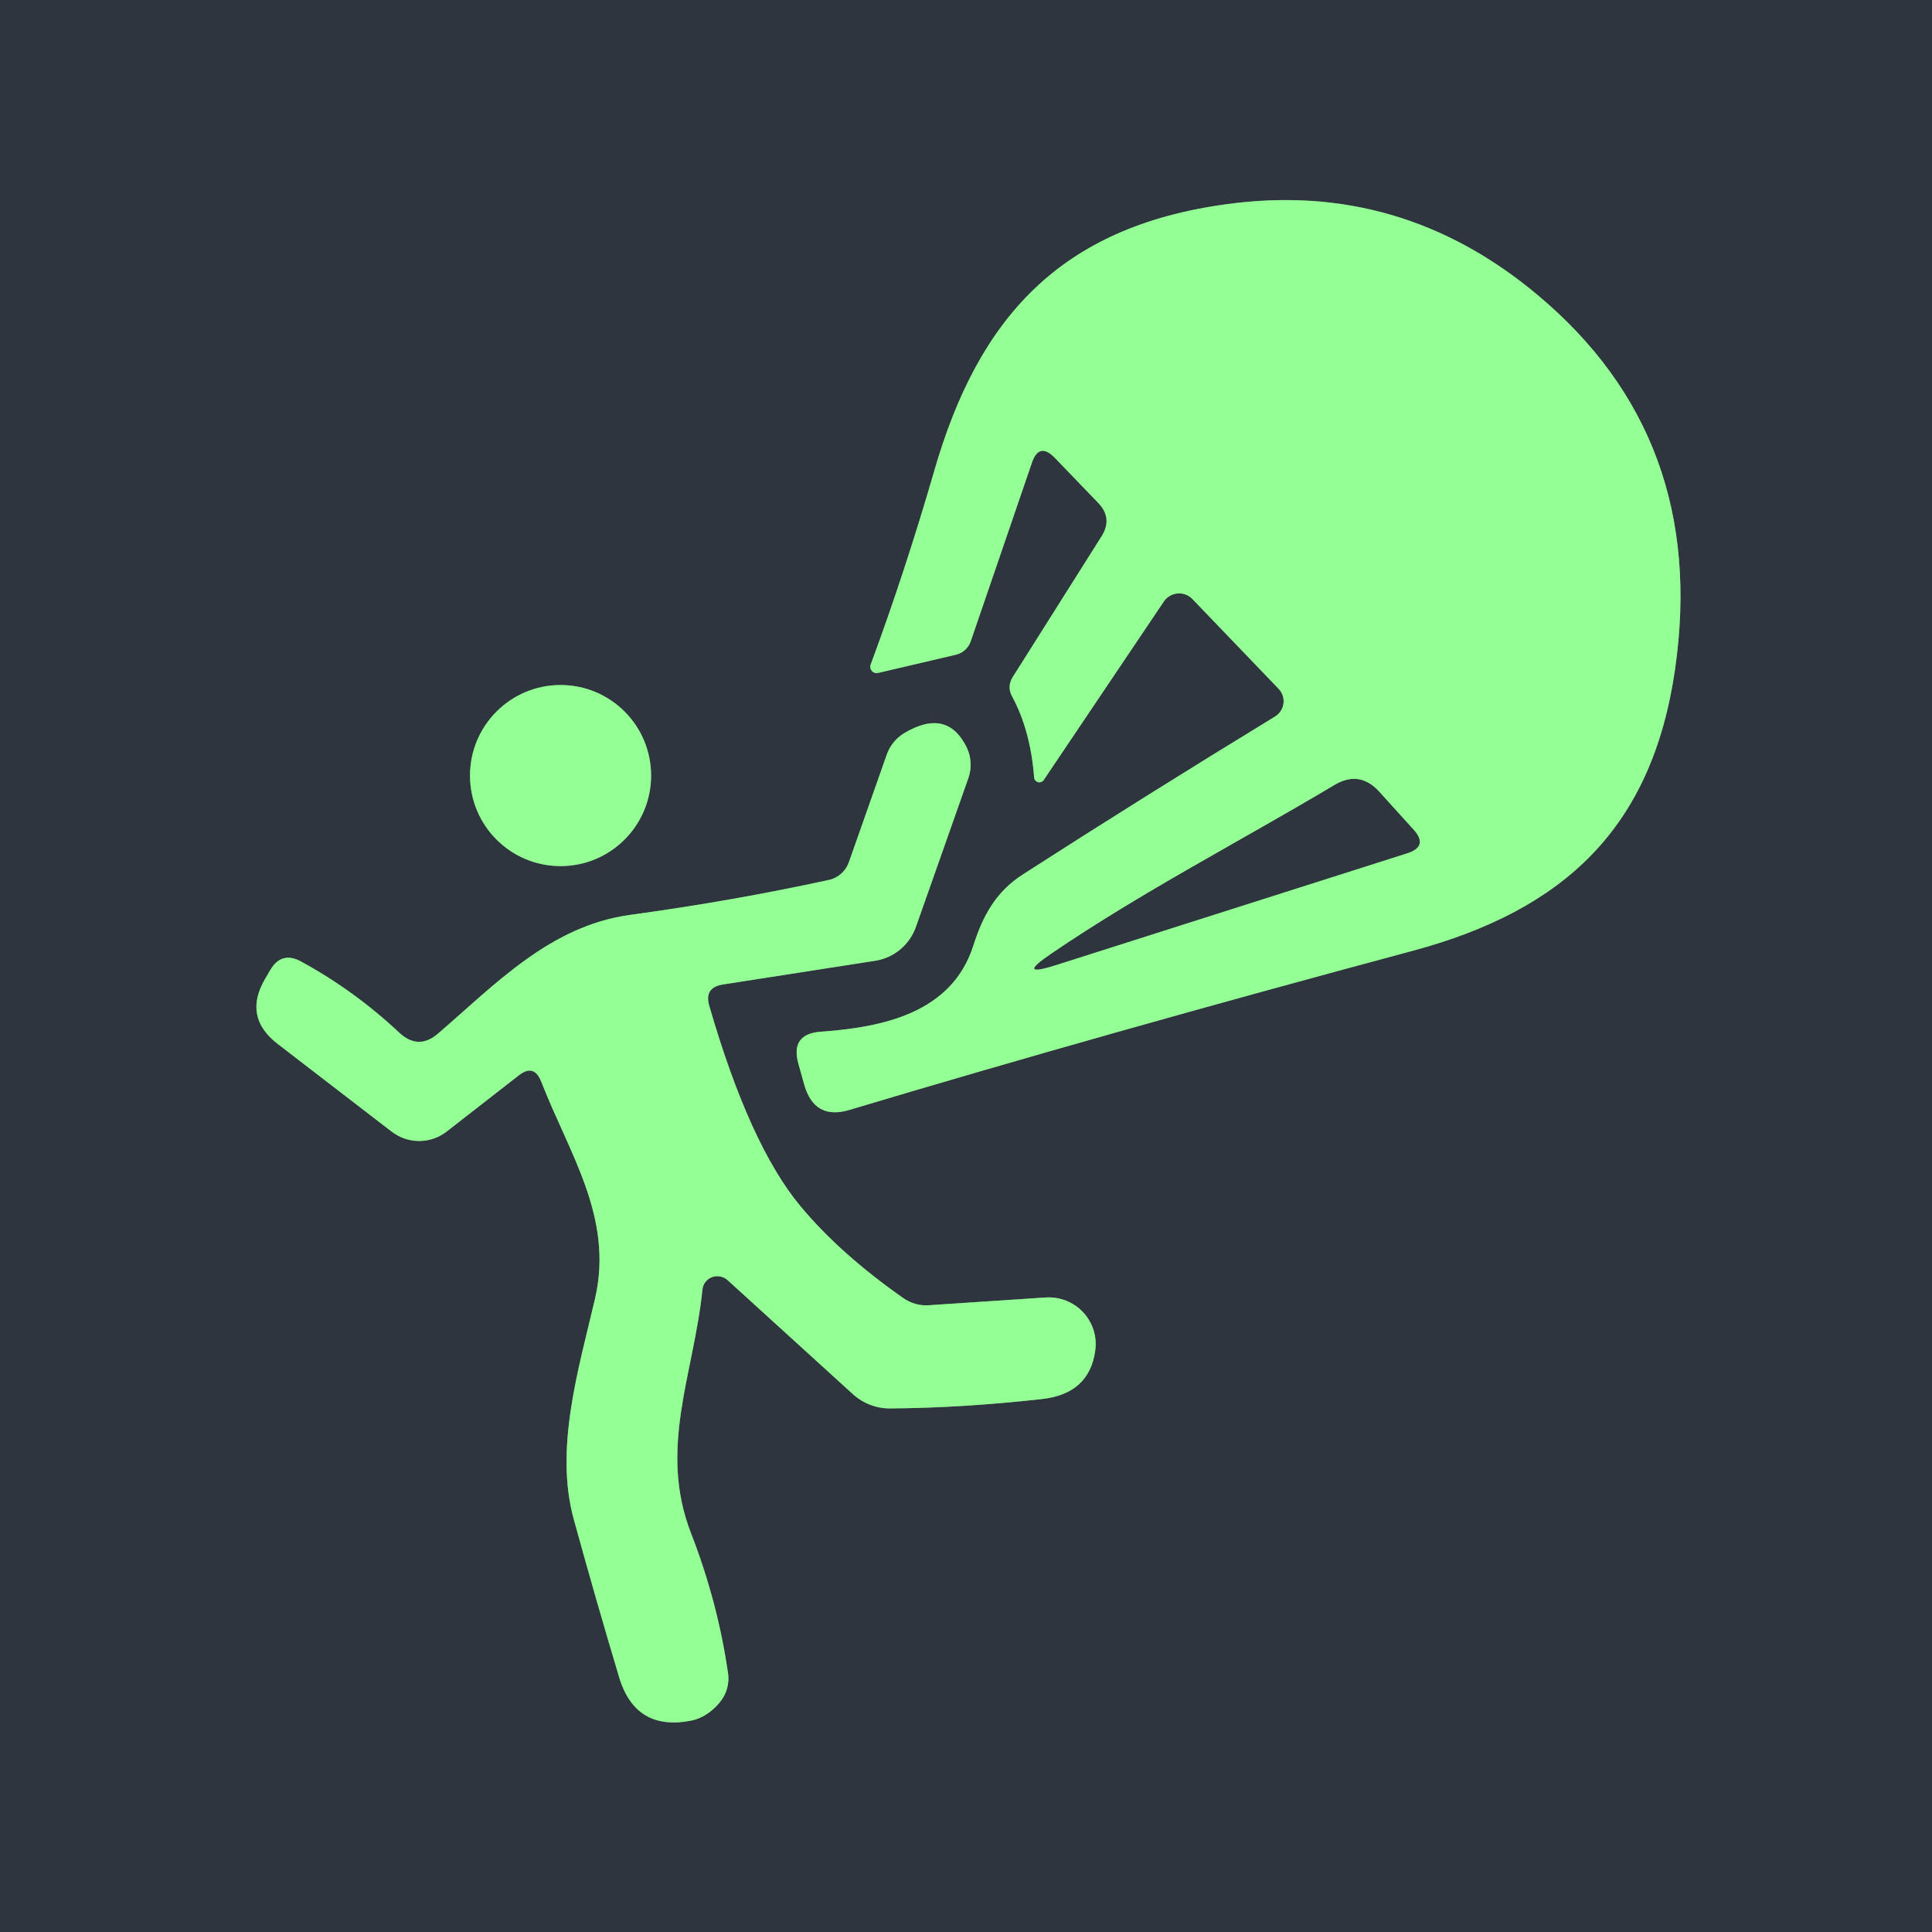
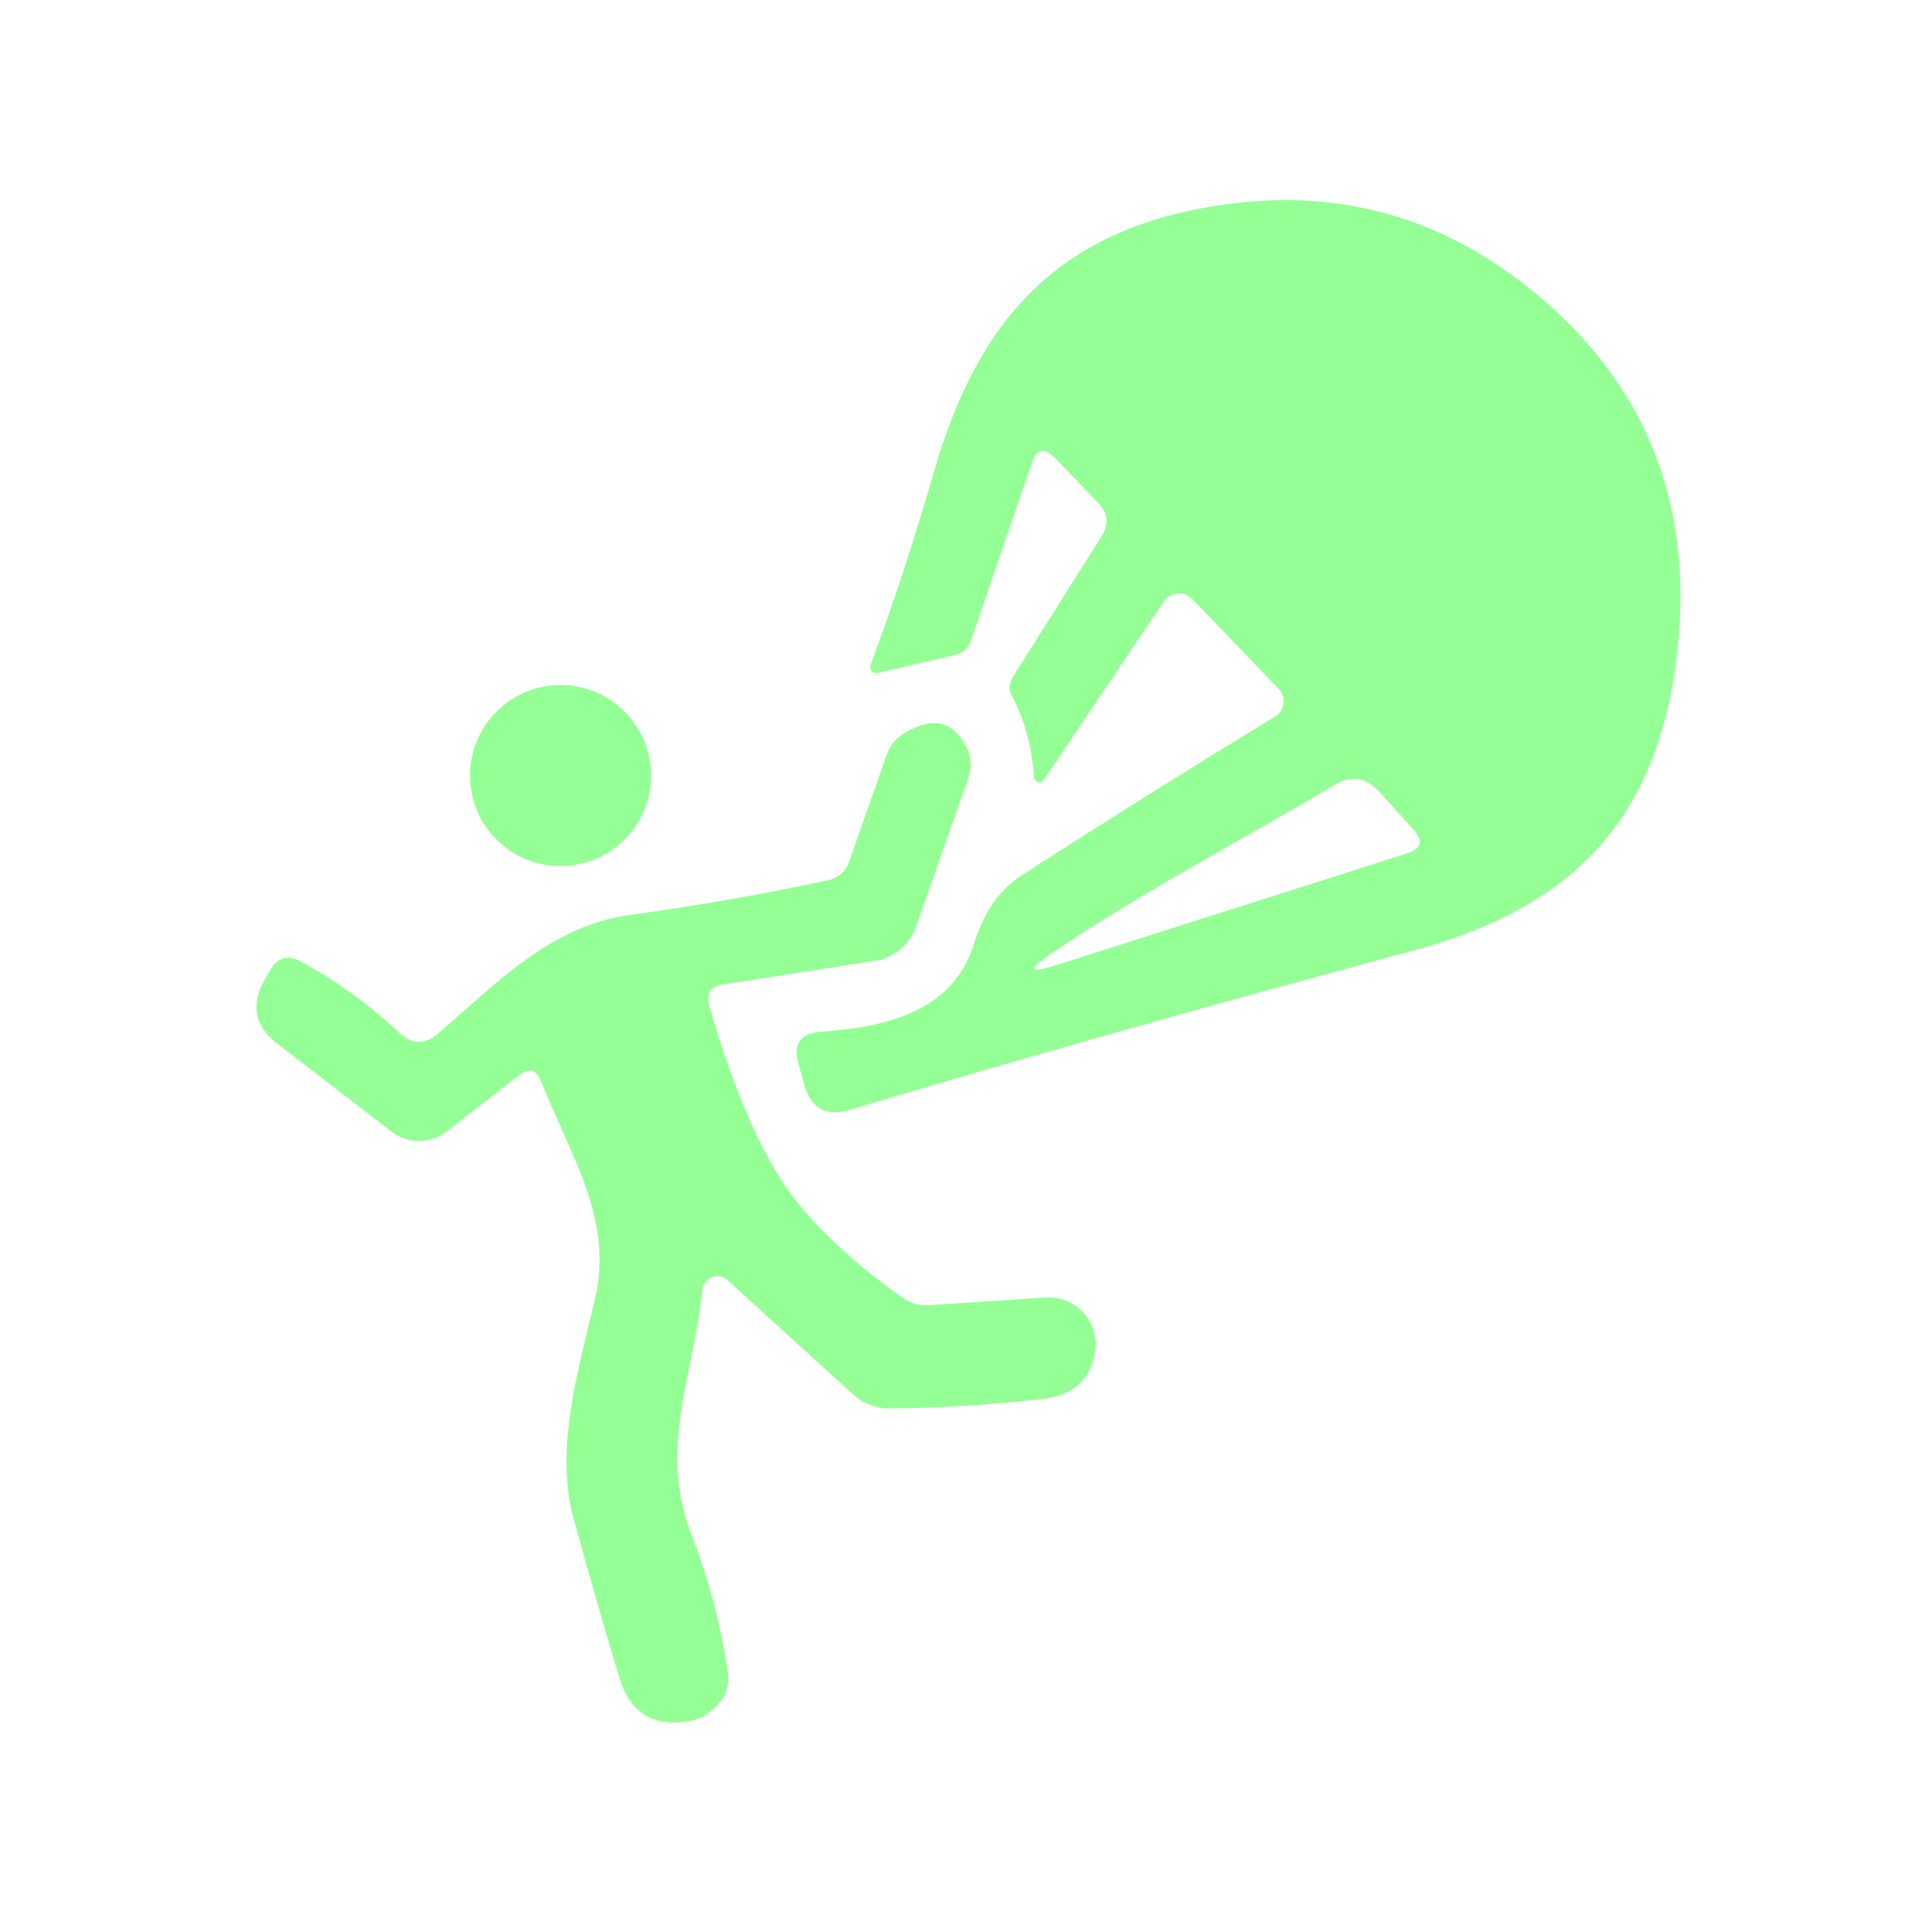
- <svg xmlns="http://www.w3.org/2000/svg" version="1.1" viewBox="0.00 0.00 70.00 70.00">
-   <g stroke-width="2.00" fill="none" stroke-linecap="butt">
-     <path stroke="#629a69" vector-effect="non-scaling-stroke" d="   M 39.79 18.22   Q 40.32 18.77 39.92 19.42   L 36.70 24.52   Q 36.47 24.88 36.68 25.25   Q 37.34 26.48 37.47 28.18   A 0.19 0.19 0.0 0 0 37.81 28.27   L 42.17 21.79   A 0.67 0.67 0.0 0 1 43.20 21.70   L 46.33 24.96   A 0.65 0.65 0.0 0 1 46.20 25.96   Q 41.48 28.84 37.08 31.67   C 36.09 32.30 35.62 33.16 35.27 34.25   C 34.49 36.71 31.98 37.22 29.75 37.38   Q 28.62 37.46 28.93 38.55   L 29.14 39.30   Q 29.51 40.60 30.79 40.21   Q 40.04 37.44 51.18 34.45   C 56.69 32.97 59.86 29.99 60.69 24.25   Q 61.90 15.86 55.70 10.68   Q 50.74 6.53 44.43 7.40   C 38.42 8.22 35.45 11.51 33.85 17.06   Q 32.79 20.72 31.55 24.07   A 0.23 0.23 0.0 0 0 31.82 24.38   L 34.64 23.72   A 0.76 0.74 1.9 0 0 35.17 23.24   L 37.39 16.76   Q 37.65 16.01 38.21 16.58   L 39.79 18.22" />
-     <path stroke="#629a69" vector-effect="non-scaling-stroke" d="   M 23.59 28.10   A 3.28 3.28 0.0 0 0 20.31 24.82   A 3.28 3.28 0.0 0 0 17.03 28.10   A 3.28 3.28 0.0 0 0 20.31 31.38   A 3.28 3.28 0.0 0 0 23.59 28.10" />
-     <path stroke="#629a69" vector-effect="non-scaling-stroke" d="   M 26.19 35.67   L 31.71 34.81   A 1.88 1.86 -84.7 0 0 33.19 33.57   L 35.09 28.18   A 1.47 1.45 -48.5 0 0 35.03 27.09   Q 34.32 25.63 32.75 26.57   A 1.51 1.46 -7.1 0 0 32.13 27.34   L 30.76 31.23   A 1.00 0.98 -86.7 0 1 30.04 31.88   Q 26.56 32.64 22.82 33.15   C 19.93 33.55 17.95 35.66 15.87 37.45   Q 15.16 38.06 14.47 37.42   Q 12.84 35.89 10.91 34.84   Q 10.20 34.45 9.79 35.15   L 9.61 35.46   Q 8.79 36.85 10.07 37.83   L 14.19 41.00   A 1.63 1.62 44.8 0 0 16.18 41.00   L 18.80 38.96   Q 19.35 38.53 19.61 39.19   C 20.62 41.79 22.24 44.11 21.56 47.05   C 20.97 49.58 20.08 52.48 20.79 55.05   Q 21.59 57.96 22.43 60.76   Q 23.02 62.74 25.05 62.34   Q 25.62 62.22 26.07 61.69   A 1.36 1.33 -29.0 0 0 26.38 60.64   Q 26.01 58.06 25.04 55.56   C 23.84 52.49 25.14 49.77 25.45 46.73   A 0.55 0.54 23.8 0 1 26.36 46.38   L 30.91 50.52   A 2.00 1.97 65.2 0 0 32.26 51.03   Q 34.90 51.01 37.75 50.69   Q 39.46 50.50 39.68 48.95   A 1.70 1.69 2.3 0 0 37.89 47.01   L 33.67 47.29   Q 33.15 47.33 32.71 47.02   Q 30.42 45.41 29.00 43.70   Q 27.16 41.49 25.70 36.45   Q 25.50 35.78 26.19 35.67" />
-     <path stroke="#629a69" vector-effect="non-scaling-stroke" d="   M 48.35 28.44   C 44.95 30.47 41.38 32.31 38.09 34.55   Q 36.76 35.45 38.29 34.96   L 50.98 30.92   Q 51.77 30.67 51.22 30.06   L 49.97 28.68   Q 49.26 27.90 48.35 28.44" />
-   </g>
-   <g fill="#2f353e">
-     <path d="   M 0.00 0.00   L 70.00 0.00   L 70.00 70.00   L 0.00 70.00   L 0.00 0.00   Z   M 39.79 18.22   Q 40.32 18.77 39.92 19.42   L 36.70 24.52   Q 36.47 24.88 36.68 25.25   Q 37.34 26.48 37.47 28.18   A 0.19 0.19 0.0 0 0 37.81 28.27   L 42.17 21.79   A 0.67 0.67 0.0 0 1 43.20 21.70   L 46.33 24.96   A 0.65 0.65 0.0 0 1 46.20 25.96   Q 41.48 28.84 37.08 31.67   C 36.09 32.30 35.62 33.16 35.27 34.25   C 34.49 36.71 31.98 37.22 29.75 37.38   Q 28.62 37.46 28.93 38.55   L 29.14 39.30   Q 29.51 40.60 30.79 40.21   Q 40.04 37.44 51.18 34.45   C 56.69 32.97 59.86 29.99 60.69 24.25   Q 61.90 15.86 55.70 10.68   Q 50.74 6.53 44.43 7.40   C 38.42 8.22 35.45 11.51 33.85 17.06   Q 32.79 20.72 31.55 24.07   A 0.23 0.23 0.0 0 0 31.82 24.38   L 34.64 23.72   A 0.76 0.74 1.9 0 0 35.17 23.24   L 37.39 16.76   Q 37.65 16.01 38.21 16.58   L 39.79 18.22   Z   M 23.59 28.10   A 3.28 3.28 0.0 0 0 20.31 24.82   A 3.28 3.28 0.0 0 0 17.03 28.10   A 3.28 3.28 0.0 0 0 20.31 31.38   A 3.28 3.28 0.0 0 0 23.59 28.10   Z   M 26.19 35.67   L 31.71 34.81   A 1.88 1.86 -84.7 0 0 33.19 33.57   L 35.09 28.18   A 1.47 1.45 -48.5 0 0 35.03 27.09   Q 34.32 25.63 32.75 26.57   A 1.51 1.46 -7.1 0 0 32.13 27.34   L 30.76 31.23   A 1.00 0.98 -86.7 0 1 30.04 31.88   Q 26.56 32.64 22.82 33.15   C 19.93 33.55 17.95 35.66 15.87 37.45   Q 15.16 38.06 14.47 37.42   Q 12.84 35.89 10.91 34.84   Q 10.20 34.45 9.79 35.15   L 9.61 35.46   Q 8.79 36.85 10.07 37.83   L 14.19 41.00   A 1.63 1.62 44.8 0 0 16.18 41.00   L 18.80 38.96   Q 19.35 38.53 19.61 39.19   C 20.62 41.79 22.24 44.11 21.56 47.05   C 20.97 49.58 20.08 52.48 20.79 55.05   Q 21.59 57.96 22.43 60.76   Q 23.02 62.74 25.05 62.34   Q 25.62 62.22 26.07 61.69   A 1.36 1.33 -29.0 0 0 26.38 60.64   Q 26.01 58.06 25.04 55.56   C 23.84 52.49 25.14 49.77 25.45 46.73   A 0.55 0.54 23.8 0 1 26.36 46.38   L 30.91 50.52   A 2.00 1.97 65.2 0 0 32.26 51.03   Q 34.90 51.01 37.75 50.69   Q 39.46 50.50 39.68 48.95   A 1.70 1.69 2.3 0 0 37.89 47.01   L 33.67 47.29   Q 33.15 47.33 32.71 47.02   Q 30.42 45.41 29.00 43.70   Q 27.16 41.49 25.70 36.45   Q 25.50 35.78 26.19 35.67   Z" />
-     <path d="   M 38.09 34.55   C 41.38 32.31 44.95 30.47 48.35 28.44   Q 49.26 27.90 49.97 28.68   L 51.22 30.06   Q 51.77 30.67 50.98 30.92   L 38.29 34.96   Q 36.76 35.45 38.09 34.55   Z" />
-   </g>
-   <g fill="#94ff94">
-     <path d="   M 37.39 16.76   L 35.17 23.24   A 0.76 0.74 1.9 0 1 34.64 23.72   L 31.82 24.38   A 0.23 0.23 0.0 0 1 31.55 24.07   Q 32.79 20.72 33.85 17.06   C 35.45 11.51 38.42 8.22 44.43 7.40   Q 50.74 6.53 55.70 10.68   Q 61.90 15.86 60.69 24.25   C 59.86 29.99 56.69 32.97 51.18 34.45   Q 40.04 37.44 30.79 40.21   Q 29.51 40.60 29.14 39.30   L 28.93 38.55   Q 28.62 37.46 29.75 37.38   C 31.98 37.22 34.49 36.71 35.27 34.25   C 35.62 33.16 36.09 32.30 37.08 31.67   Q 41.48 28.84 46.20 25.96   A 0.65 0.65 0.0 0 0 46.33 24.96   L 43.20 21.70   A 0.67 0.67 0.0 0 0 42.17 21.79   L 37.81 28.27   A 0.19 0.19 0.0 0 1 37.47 28.18   Q 37.34 26.48 36.68 25.25   Q 36.47 24.88 36.70 24.52   L 39.92 19.42   Q 40.32 18.77 39.79 18.22   L 38.21 16.58   Q 37.65 16.01 37.39 16.76   Z   M 48.35 28.44   C 44.95 30.47 41.38 32.31 38.09 34.55   Q 36.76 35.45 38.29 34.96   L 50.98 30.92   Q 51.77 30.67 51.22 30.06   L 49.97 28.68   Q 49.26 27.90 48.35 28.44   Z" />
-     <circle cx="20.31" cy="28.10" r="3.28" />
-     <path d="   M 25.70 36.45   Q 27.16 41.49 29.00 43.70   Q 30.42 45.41 32.71 47.02   Q 33.15 47.33 33.67 47.29   L 37.89 47.01   A 1.70 1.69 2.3 0 1 39.68 48.95   Q 39.46 50.50 37.75 50.69   Q 34.90 51.01 32.26 51.03   A 2.00 1.97 65.2 0 1 30.91 50.52   L 26.36 46.38   A 0.55 0.54 23.8 0 0 25.45 46.73   C 25.14 49.77 23.84 52.49 25.04 55.56   Q 26.01 58.06 26.38 60.64   A 1.36 1.33 -29.0 0 1 26.07 61.69   Q 25.62 62.22 25.05 62.34   Q 23.02 62.74 22.43 60.76   Q 21.59 57.96 20.79 55.05   C 20.08 52.48 20.97 49.58 21.56 47.05   C 22.24 44.11 20.62 41.79 19.61 39.19   Q 19.35 38.53 18.80 38.96   L 16.18 41.00   A 1.63 1.62 44.8 0 1 14.19 41.00   L 10.07 37.83   Q 8.79 36.85 9.61 35.46   L 9.79 35.15   Q 10.20 34.45 10.91 34.84   Q 12.84 35.89 14.47 37.42   Q 15.16 38.06 15.87 37.45   C 17.95 35.66 19.93 33.55 22.82 33.15   Q 26.56 32.64 30.04 31.88   A 1.00 0.98 -86.7 0 0 30.76 31.23   L 32.13 27.34   A 1.51 1.46 -7.1 0 1 32.75 26.57   Q 34.32 25.63 35.03 27.09   A 1.47 1.45 -48.5 0 1 35.09 28.18   L 33.19 33.57   A 1.88 1.86 -84.7 0 1 31.71 34.81   L 26.19 35.67   Q 25.50 35.78 25.70 36.45   Z" />
-   </g>
+ <svg xmlns="http://www.w3.org/2000/svg" width="32" height="32" viewBox="0 0 32 32" fill="none">
+   <path d="M17.093 7.662L16.078 10.624C16.059 10.677 16.027 10.725 15.985 10.764C15.943 10.802 15.891 10.829 15.835 10.844L14.546 11.145C14.527 11.15 14.508 11.149 14.489 11.144C14.47 11.138 14.454 11.127 14.441 11.112C14.428 11.098 14.419 11.08 14.416 11.06C14.413 11.041 14.415 11.021 14.423 11.004C14.801 9.983 15.151 8.914 15.474 7.799C16.206 5.262 17.563 3.758 20.311 3.383C22.234 3.118 23.951 3.618 25.463 4.882C27.352 6.461 28.113 8.529 27.744 11.086C27.364 13.71 25.915 15.072 23.396 15.749C20.002 16.66 16.894 17.538 14.075 18.382C13.685 18.501 13.434 18.362 13.321 17.966L13.225 17.623C13.131 17.291 13.256 17.112 13.6 17.088C14.619 17.015 15.767 16.782 16.123 15.657C16.283 15.159 16.498 14.766 16.951 14.478C18.292 13.615 19.681 12.745 21.12 11.867C21.157 11.844 21.189 11.813 21.213 11.776C21.237 11.739 21.253 11.697 21.258 11.653C21.264 11.609 21.26 11.565 21.246 11.523C21.233 11.481 21.21 11.442 21.179 11.41L19.748 9.92C19.717 9.888 19.678 9.863 19.636 9.847C19.594 9.832 19.548 9.826 19.503 9.83C19.458 9.834 19.415 9.847 19.376 9.87C19.337 9.893 19.303 9.924 19.278 9.961L17.285 12.924C17.274 12.937 17.26 12.948 17.244 12.953C17.227 12.959 17.21 12.96 17.193 12.955C17.176 12.951 17.161 12.941 17.15 12.928C17.139 12.915 17.131 12.899 17.129 12.882C17.09 12.364 16.969 11.918 16.768 11.543C16.704 11.43 16.707 11.319 16.777 11.209L18.249 8.878C18.371 8.68 18.351 8.497 18.19 8.329L17.467 7.579C17.297 7.406 17.172 7.433 17.093 7.662ZM22.103 13.001C20.549 13.929 18.916 14.77 17.413 15.794C17.007 16.069 17.038 16.131 17.504 15.982L23.305 14.135C23.546 14.059 23.582 13.928 23.415 13.742L22.843 13.111C22.627 12.873 22.38 12.837 22.103 13.001Z" fill="#94FF94" />
+   <path d="M9.285 14.345C10.113 14.345 10.784 13.674 10.784 12.846C10.784 12.018 10.113 11.346 9.285 11.346C8.456 11.346 7.785 12.018 7.785 12.846C7.785 13.674 8.456 14.345 9.285 14.345Z" fill="#94FF94" />
+   <path d="M11.749 16.663C12.194 18.199 12.696 19.304 13.257 19.977C13.69 20.498 14.255 21.004 14.953 21.495C15.087 21.589 15.234 21.631 15.392 21.618L17.321 21.49C17.437 21.483 17.553 21.502 17.661 21.545C17.768 21.588 17.865 21.654 17.944 21.739C18.022 21.824 18.081 21.926 18.114 22.036C18.148 22.147 18.157 22.263 18.14 22.377C18.072 22.85 17.778 23.115 17.257 23.173C16.389 23.27 15.552 23.322 14.748 23.328C14.521 23.331 14.301 23.248 14.13 23.095L12.05 21.202C12.015 21.171 11.973 21.151 11.927 21.142C11.881 21.134 11.834 21.138 11.79 21.155C11.747 21.171 11.71 21.2 11.682 21.236C11.655 21.273 11.638 21.317 11.634 21.362C11.493 22.752 10.898 23.995 11.447 25.399C11.742 26.161 11.947 26.935 12.059 27.721C12.071 27.806 12.064 27.892 12.04 27.975C12.016 28.058 11.974 28.135 11.918 28.201C11.781 28.363 11.625 28.462 11.451 28.498C10.833 28.62 10.434 28.38 10.254 27.776C9.998 26.923 9.748 26.053 9.504 25.166C9.179 23.991 9.586 22.665 9.856 21.509C10.167 20.165 9.426 19.104 8.965 17.916C8.885 17.714 8.762 17.679 8.594 17.81L7.397 18.743C7.267 18.844 7.107 18.898 6.943 18.898C6.778 18.898 6.618 18.844 6.487 18.743L4.603 17.294C4.213 16.995 4.143 16.634 4.393 16.21L4.475 16.069C4.6 15.855 4.771 15.808 4.987 15.927C5.576 16.247 6.118 16.64 6.615 17.106C6.825 17.301 7.039 17.306 7.255 17.12C8.206 16.302 9.111 15.337 10.432 15.154C11.572 14.999 12.672 14.805 13.733 14.574C13.808 14.557 13.878 14.521 13.935 14.469C13.993 14.417 14.036 14.351 14.062 14.277L14.688 12.498C14.739 12.353 14.838 12.229 14.972 12.146C15.45 11.86 15.797 11.939 16.014 12.384C16.087 12.54 16.097 12.718 16.041 12.882L15.173 15.346C15.121 15.494 15.031 15.625 14.912 15.725C14.793 15.825 14.649 15.89 14.496 15.913L11.973 16.306C11.762 16.34 11.688 16.459 11.749 16.663Z" fill="#94FF94" />
</svg>
